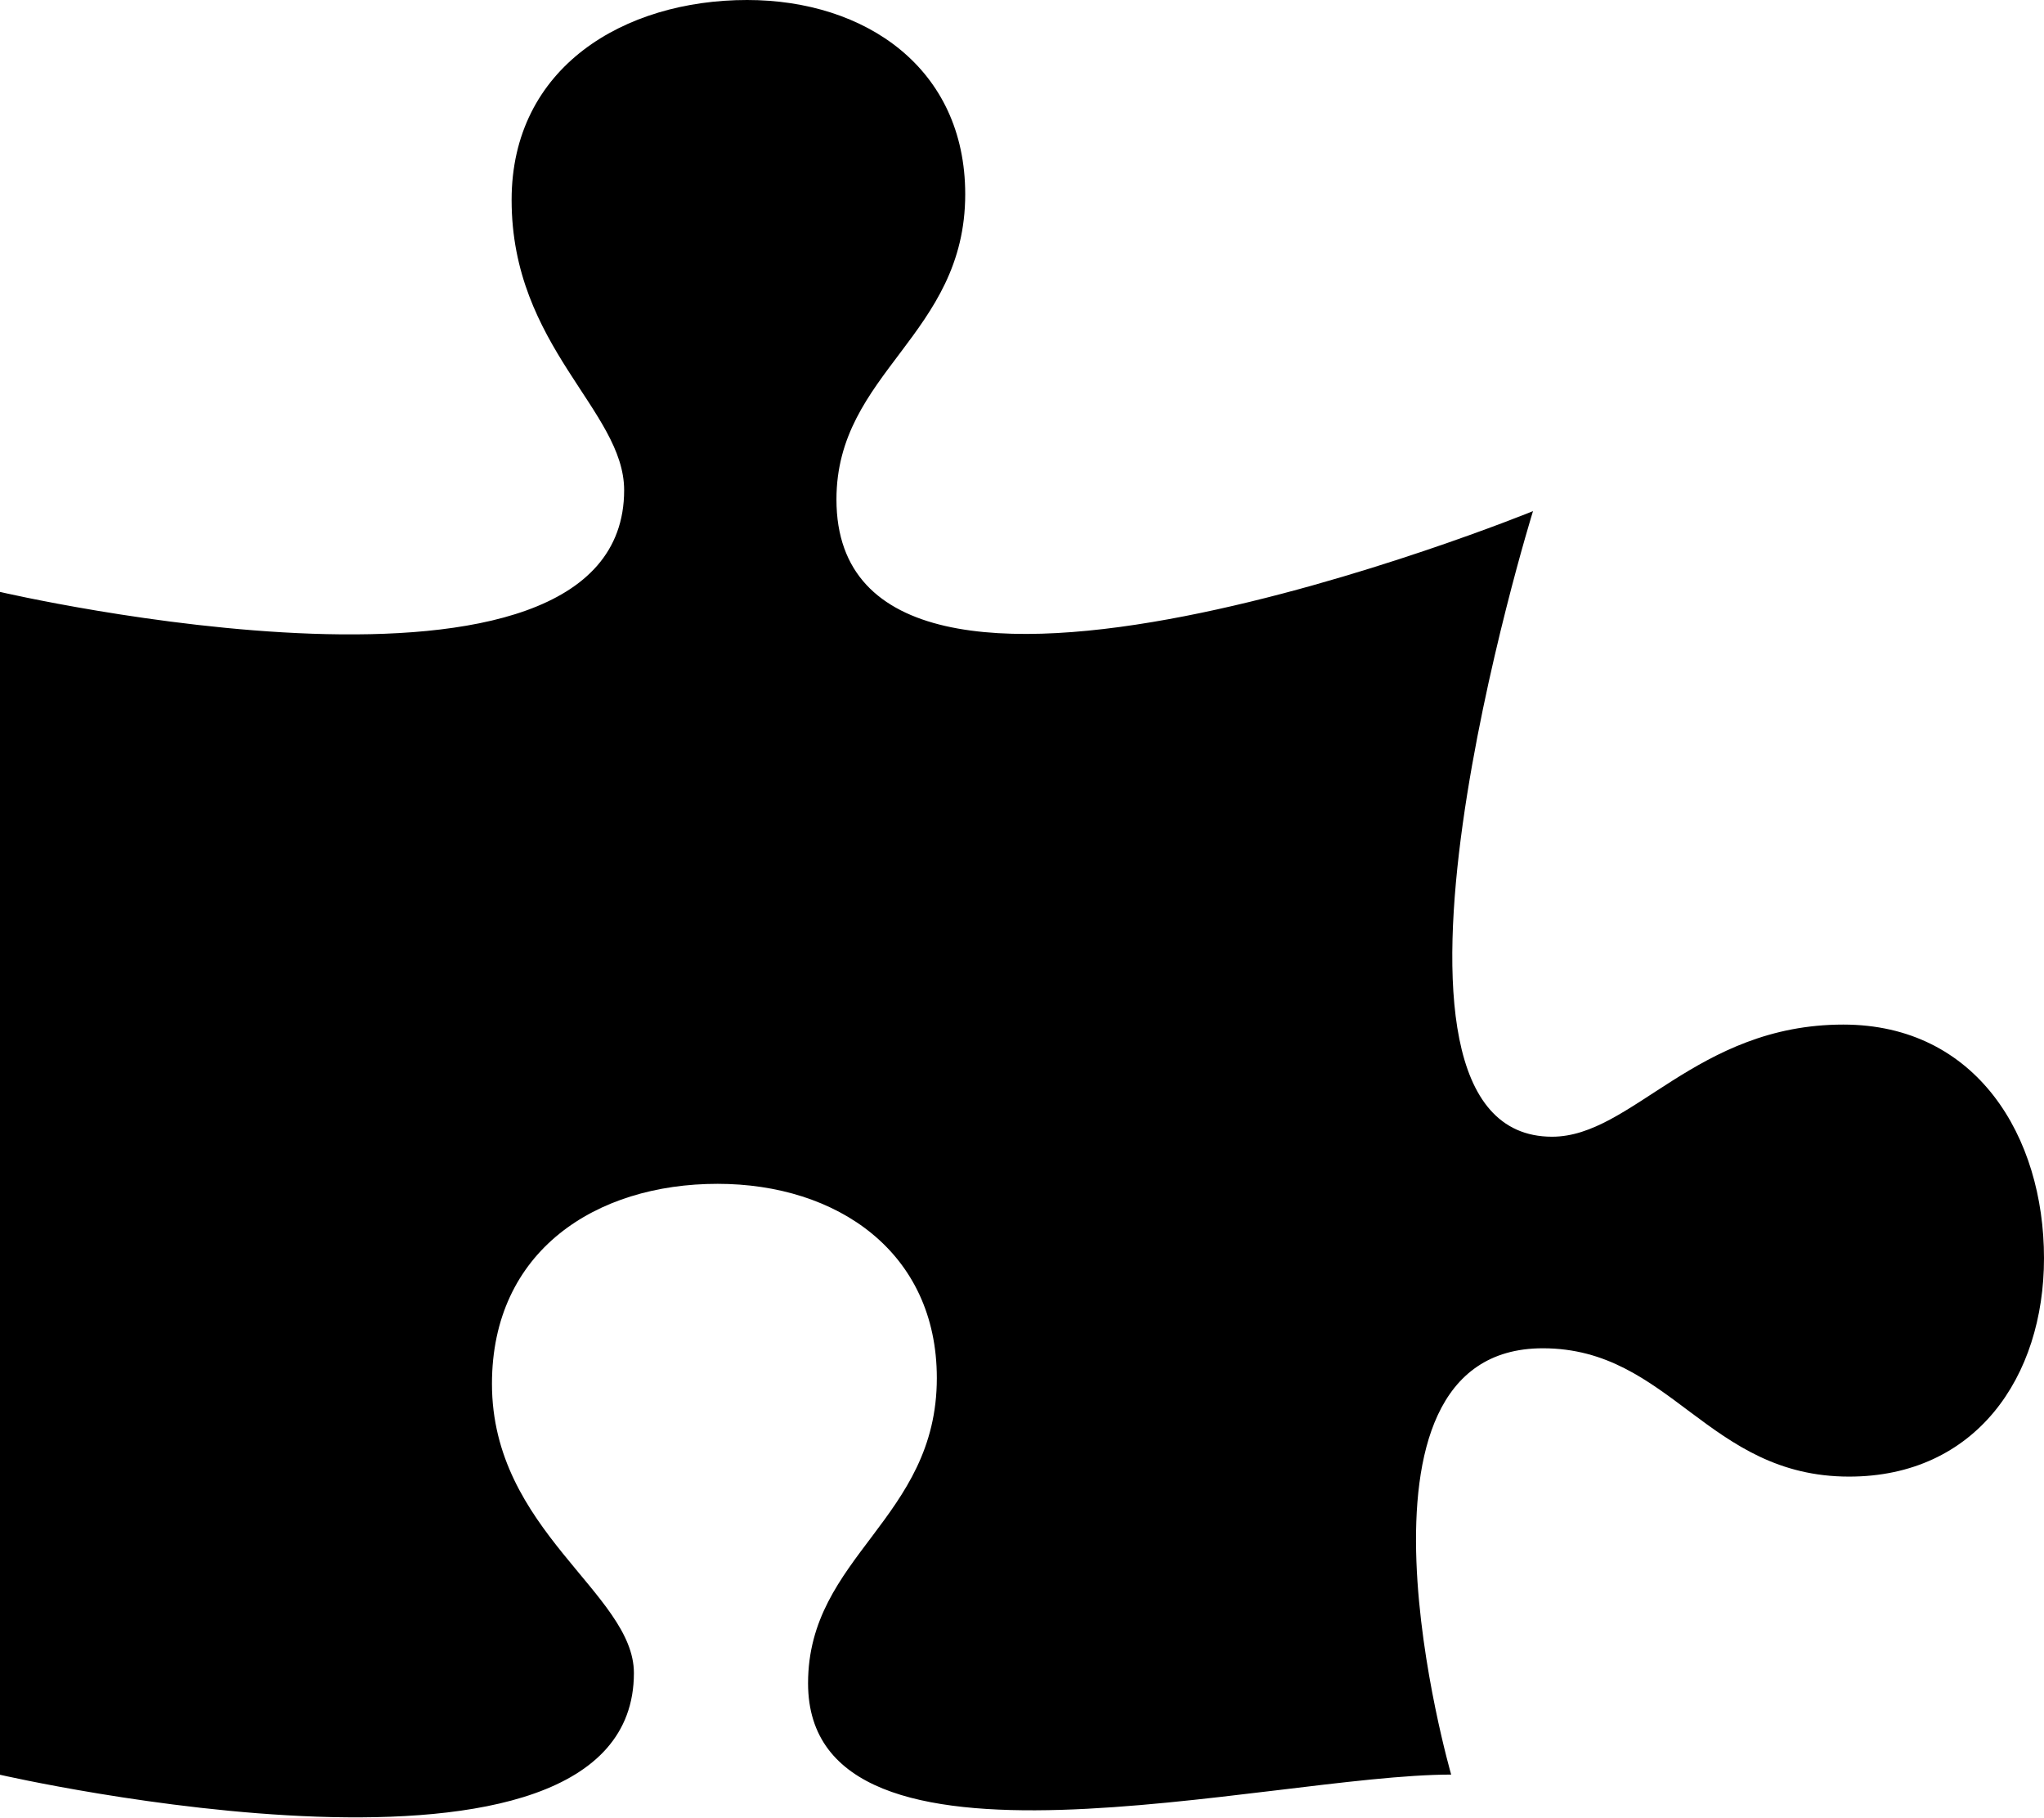
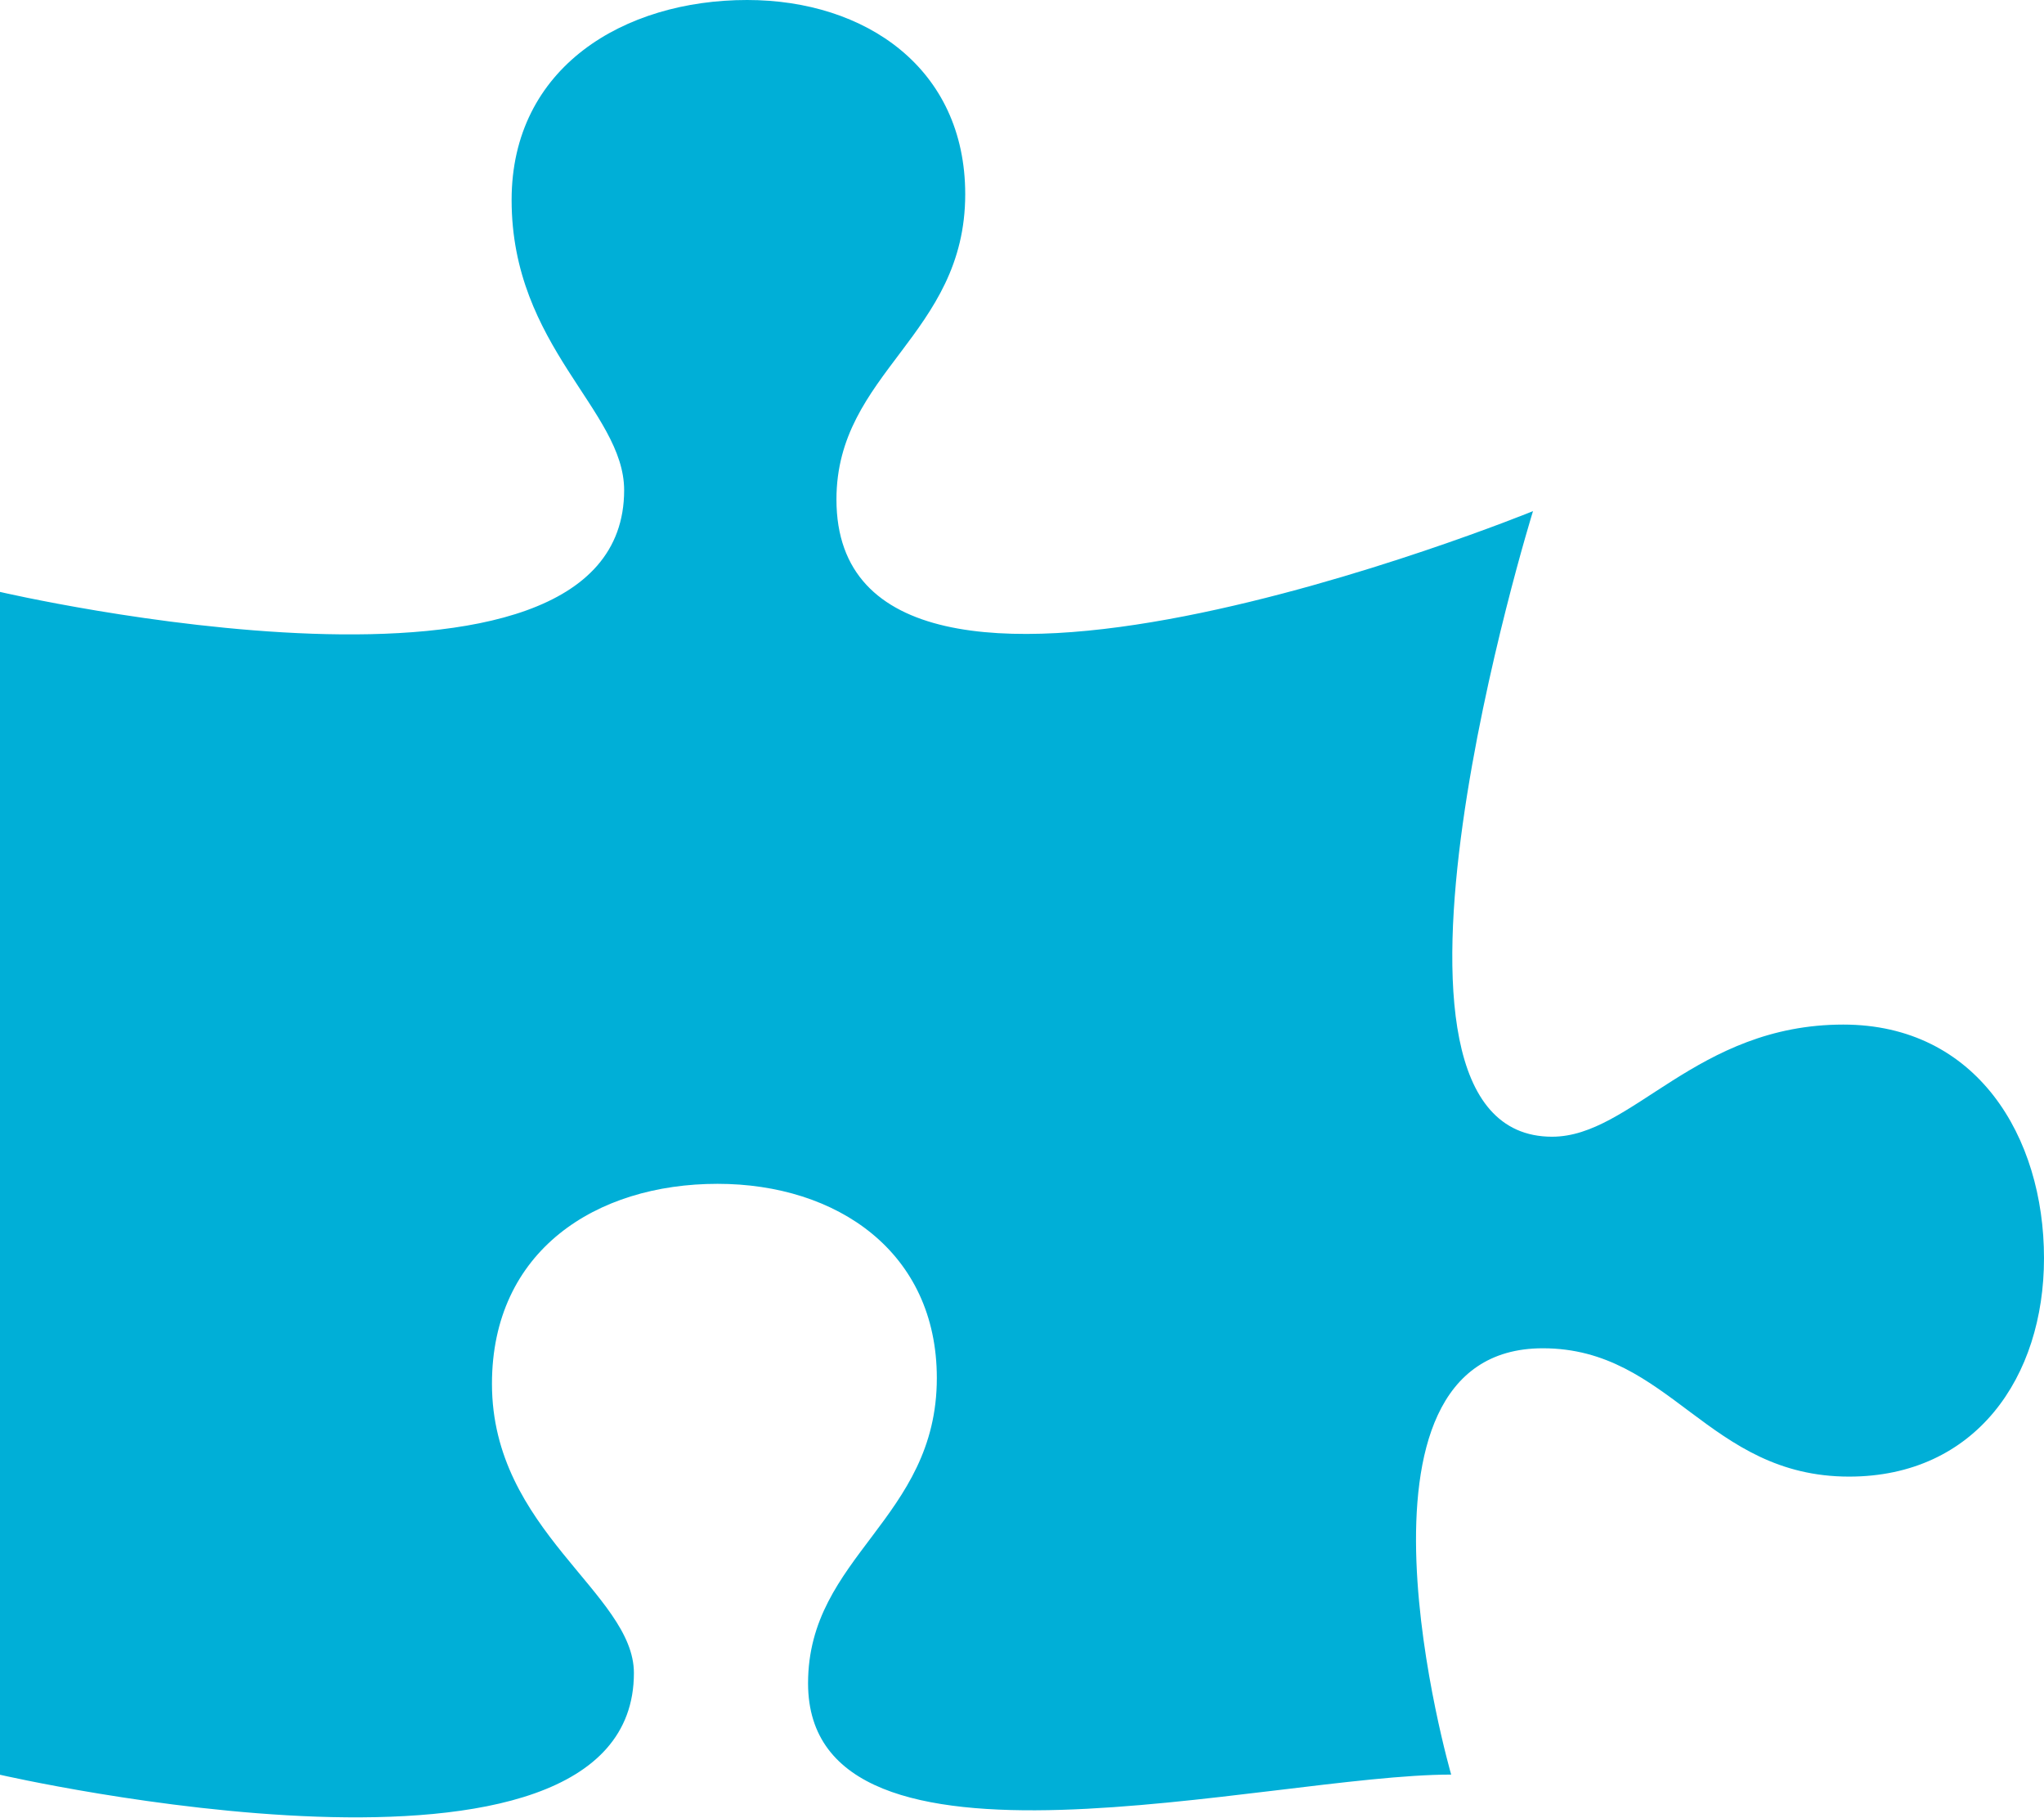
- <svg xmlns="http://www.w3.org/2000/svg" viewBox="0 0 576 512">
-   <path d="M519.442 288.651c-41.519 0-59.5 31.593-82.058 31.593C377.409 320.244 432 144 432 144s-196.288 80-196.288-3.297c0-35.827 36.288-46.25 36.288-85.985C272 19.216 243.885 0 210.539 0c-34.654 0-66.366 18.891-66.366 56.346 0 41.364 31.711 59.277 31.711 81.75C175.885 207.719 0 166.758 0 166.758v333.237s178.635 41.047 178.635-28.662c0-22.473-40-40.107-40-81.471 0-37.456 29.25-56.346 63.577-56.346 33.673 0 61.788 19.216 61.788 54.717 0 39.735-36.288 50.158-36.288 85.985 0 60.803 129.675 25.73 181.23 25.73 0 0-34.725-120.101 25.827-120.101 35.962 0 46.423 36.152 86.308 36.152C556.712 416 576 387.99 576 354.443c0-34.199-18.962-65.792-56.558-65.792z" />
+ <svg xmlns="http://www.w3.org/2000/svg" width="576px" height="512px" viewBox="0 0 576 512" version="1.1">
+   <defs />
+   <g id="Page-1" stroke="none" stroke-width="1" fill="none" fill-rule="evenodd">
+     <g id="puzzle-piece" fill-rule="nonzero" fill="#00AFD7">
+       <path d="M519.442,288.651 C477.923,288.651 459.942,320.244 437.384,320.244 C377.409,320.244 432,144 432,144 C432,144 235.712,224 235.712,140.703 C235.712,104.876 272,94.453 272,54.718 C272,19.216 243.885,0 210.539,0 C175.885,0 144.173,18.891 144.173,56.346 C144.173,97.71 175.884,115.623 175.884,138.096 C175.885,207.719 0,166.758 0,166.758 L0,499.995 C0,499.995 178.635,541.042 178.635,471.333 C178.635,448.86 138.635,431.226 138.635,389.862 C138.635,352.406 167.885,333.516 202.212,333.516 C235.885,333.516 264,352.732 264,388.233 C264,427.968 227.712,438.391 227.712,474.218 C227.712,535.021 357.387,499.948 408.942,499.948 C408.942,499.948 374.217,379.847 434.769,379.847 C470.731,379.847 481.192,415.999 521.077,415.999 C556.712,416 576,387.99 576,354.443 C576,320.244 557.038,288.651 519.442,288.651 Z" id="Shape" />
+     </g>
+   </g>
</svg>
